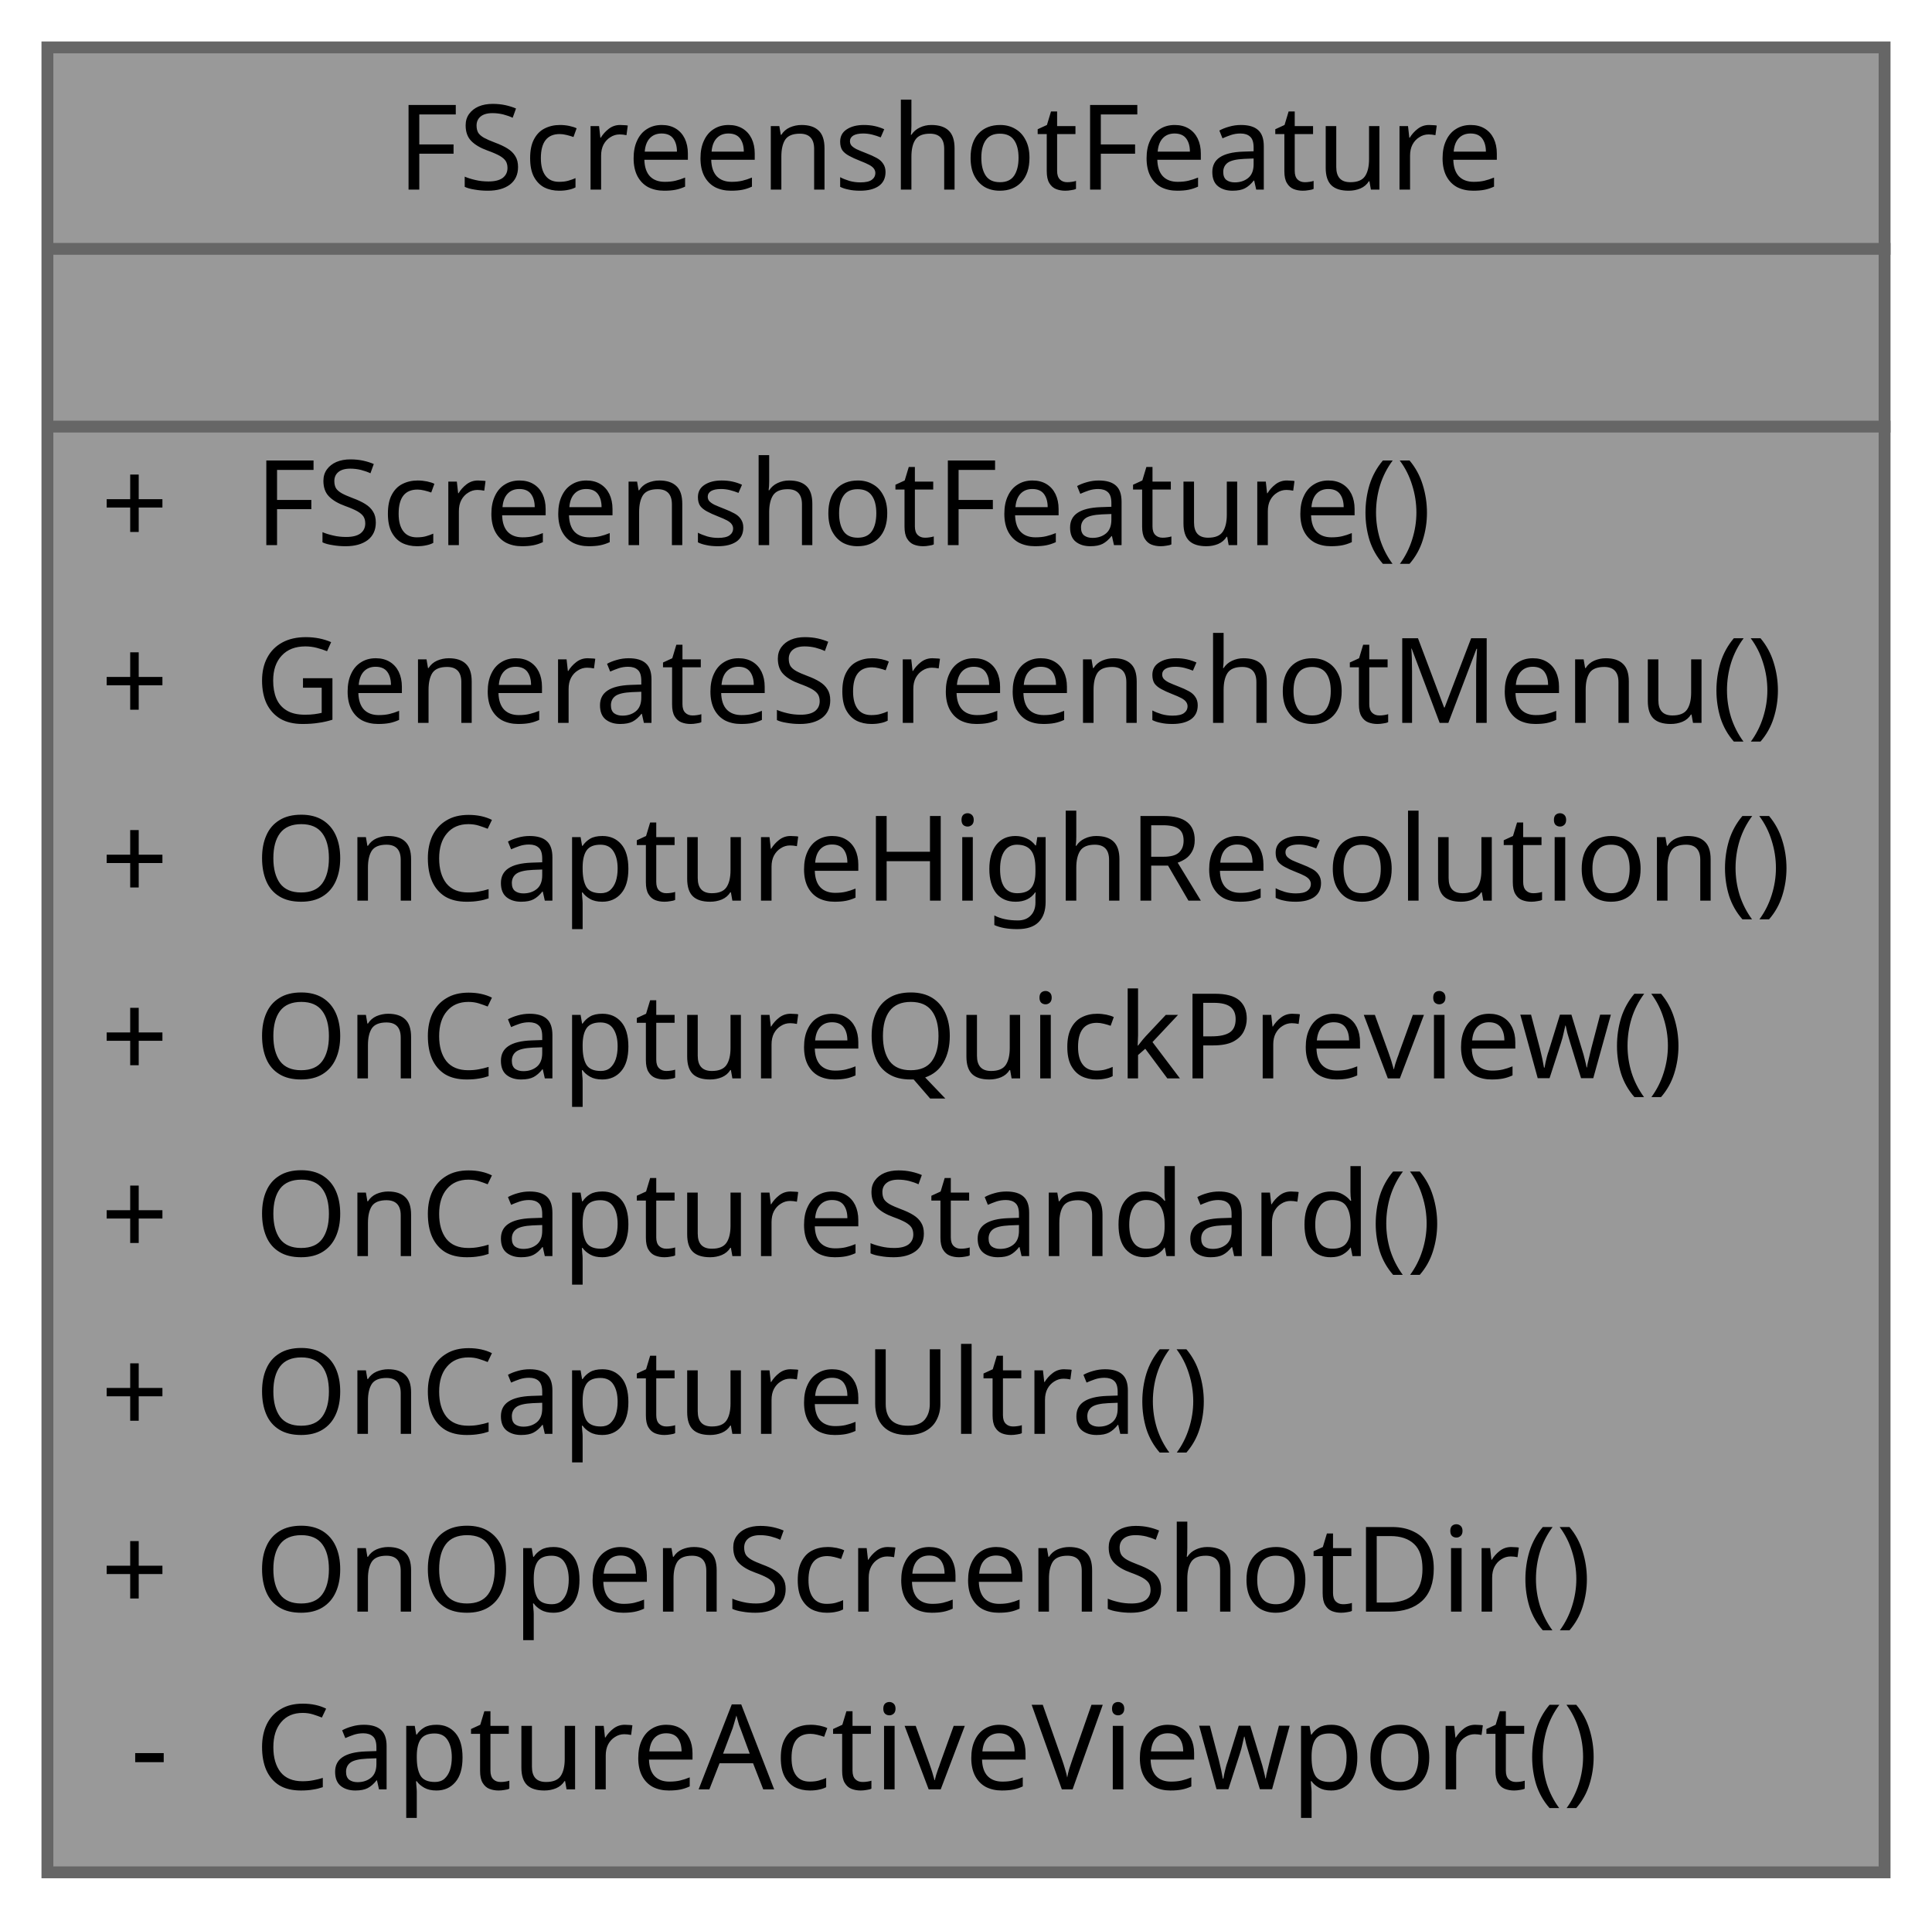
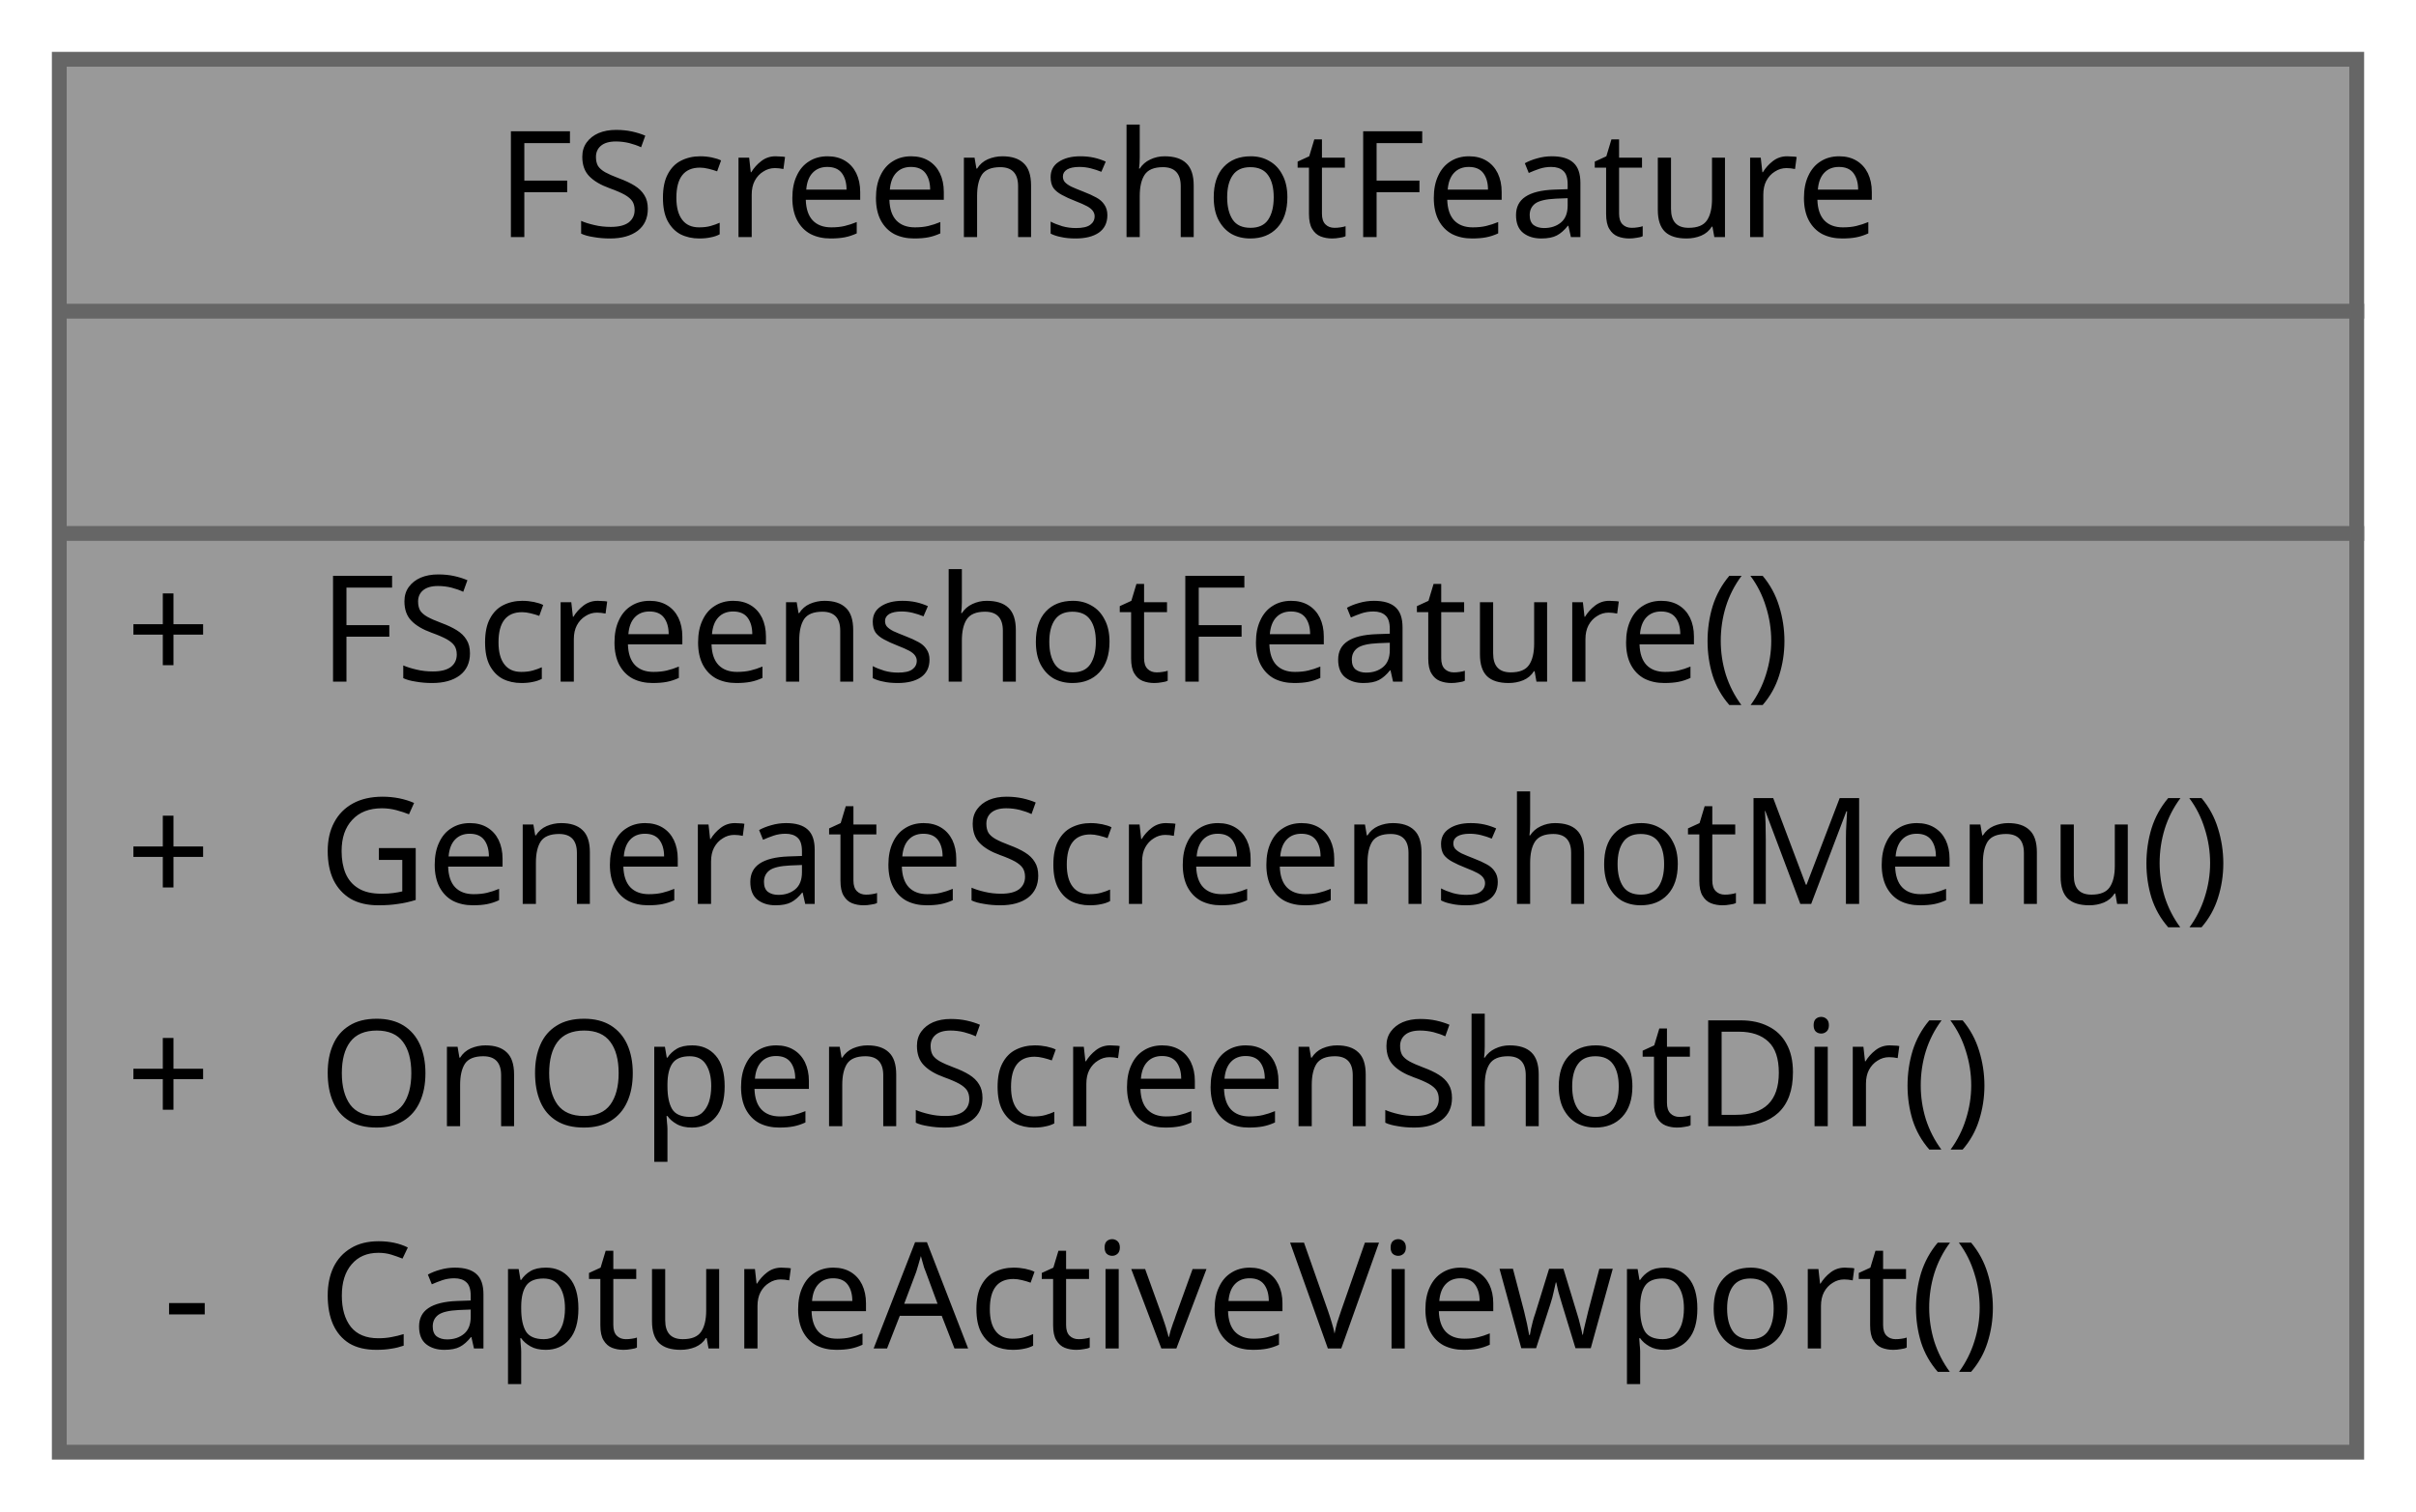
- <svg xmlns="http://www.w3.org/2000/svg" xmlns:xlink="http://www.w3.org/1999/xlink" width="163pt" height="162pt" viewBox="0.00 0.00 163.00 162.00">
-   <g id="graph0" class="graph" transform="scale(1 1) rotate(0) translate(4 158)">
+ <svg xmlns="http://www.w3.org/2000/svg" xmlns:xlink="http://www.w3.org/1999/xlink" width="163pt" height="102pt" viewBox="0.00 0.00 163.00 102.00">
+   <g id="graph0" class="graph" transform="scale(1 1) rotate(0) translate(4 98)">
    <g id="Node000001" class="node">
      <g id="a_Node000001">
        <a xlink:title="스크린샷 촬영과 폴더 탐색 동작을 제공합니다.">
-           <polygon fill="#999999" stroke="transparent" points="155,-154 0,-154 0,0 155,0 155,-154" />
-           <text text-anchor="start" x="29.5" y="-142" font-family="Malgun Gothic" font-size="10.00">FScreenshotFeature</text>
-           <text text-anchor="start" x="76" y="-127" font-family="Malgun Gothic" font-size="10.00"> </text>
-           <text text-anchor="start" x="4.5" y="-112" font-family="Malgun Gothic" font-size="10.00">+</text>
-           <text text-anchor="start" x="17.5" y="-112" font-family="Malgun Gothic" font-size="10.00">FScreenshotFeature()</text>
-           <text text-anchor="start" x="4.5" y="-97" font-family="Malgun Gothic" font-size="10.00">+</text>
-           <text text-anchor="start" x="17.5" y="-97" font-family="Malgun Gothic" font-size="10.00">GenerateScreenshotMenu()</text>
-           <text text-anchor="start" x="4.5" y="-82" font-family="Malgun Gothic" font-size="10.00">+</text>
-           <text text-anchor="start" x="17.5" y="-82" font-family="Malgun Gothic" font-size="10.00">OnCaptureHighResolution()</text>
-           <text text-anchor="start" x="4.5" y="-67" font-family="Malgun Gothic" font-size="10.00">+</text>
-           <text text-anchor="start" x="17.5" y="-67" font-family="Malgun Gothic" font-size="10.00">OnCaptureQuickPreview()</text>
+           <polygon fill="#999999" stroke="transparent" points="155,-94 0,-94 0,0 155,0 155,-94" />
+           <text text-anchor="start" x="29.5" y="-82" font-family="Malgun Gothic" font-size="10.00">FScreenshotFeature</text>
+           <text text-anchor="start" x="76" y="-67" font-family="Malgun Gothic" font-size="10.00"> </text>
          <text text-anchor="start" x="4.5" y="-52" font-family="Malgun Gothic" font-size="10.00">+</text>
-           <text text-anchor="start" x="17.5" y="-52" font-family="Malgun Gothic" font-size="10.00">OnCaptureStandard()</text>
+           <text text-anchor="start" x="17.5" y="-52" font-family="Malgun Gothic" font-size="10.00">FScreenshotFeature()</text>
          <text text-anchor="start" x="4.5" y="-37" font-family="Malgun Gothic" font-size="10.00">+</text>
-           <text text-anchor="start" x="17.5" y="-37" font-family="Malgun Gothic" font-size="10.00">OnCaptureUltra()</text>
+           <text text-anchor="start" x="17.5" y="-37" font-family="Malgun Gothic" font-size="10.00">GenerateScreenshotMenu()</text>
          <text text-anchor="start" x="4.5" y="-22" font-family="Malgun Gothic" font-size="10.00">+</text>
          <text text-anchor="start" x="17.5" y="-22" font-family="Malgun Gothic" font-size="10.00">OnOpenScreenShotDir()</text>
          <text text-anchor="start" x="7" y="-7" font-family="Malgun Gothic" font-size="10.00">-</text>
          <text text-anchor="start" x="17.5" y="-7" font-family="Malgun Gothic" font-size="10.00">CaptureActiveViewport()</text>
-           <polygon fill="#666666" stroke="#666666" points="0.5,-137 0.5,-137 155.5,-137 155.5,-137 0.5,-137" />
-           <polygon fill="#666666" stroke="#666666" points="0.5,-122 0.5,-122 155.5,-122 155.5,-122 0.5,-122" />
-           <polygon fill="none" stroke="#666666" points="0,0 0,-154 155,-154 155,0 0,0" />
+           <polygon fill="#666666" stroke="#666666" points="0.5,-77 0.5,-77 155.5,-77 155.5,-77 0.5,-77" />
+           <polygon fill="#666666" stroke="#666666" points="0.5,-62 0.5,-62 155.5,-62 155.5,-62 0.5,-62" />
+           <polygon fill="none" stroke="#666666" points="0,0 0,-94 155,-94 155,0 0,0" />
        </a>
      </g>
    </g>
  </g>
</svg>
